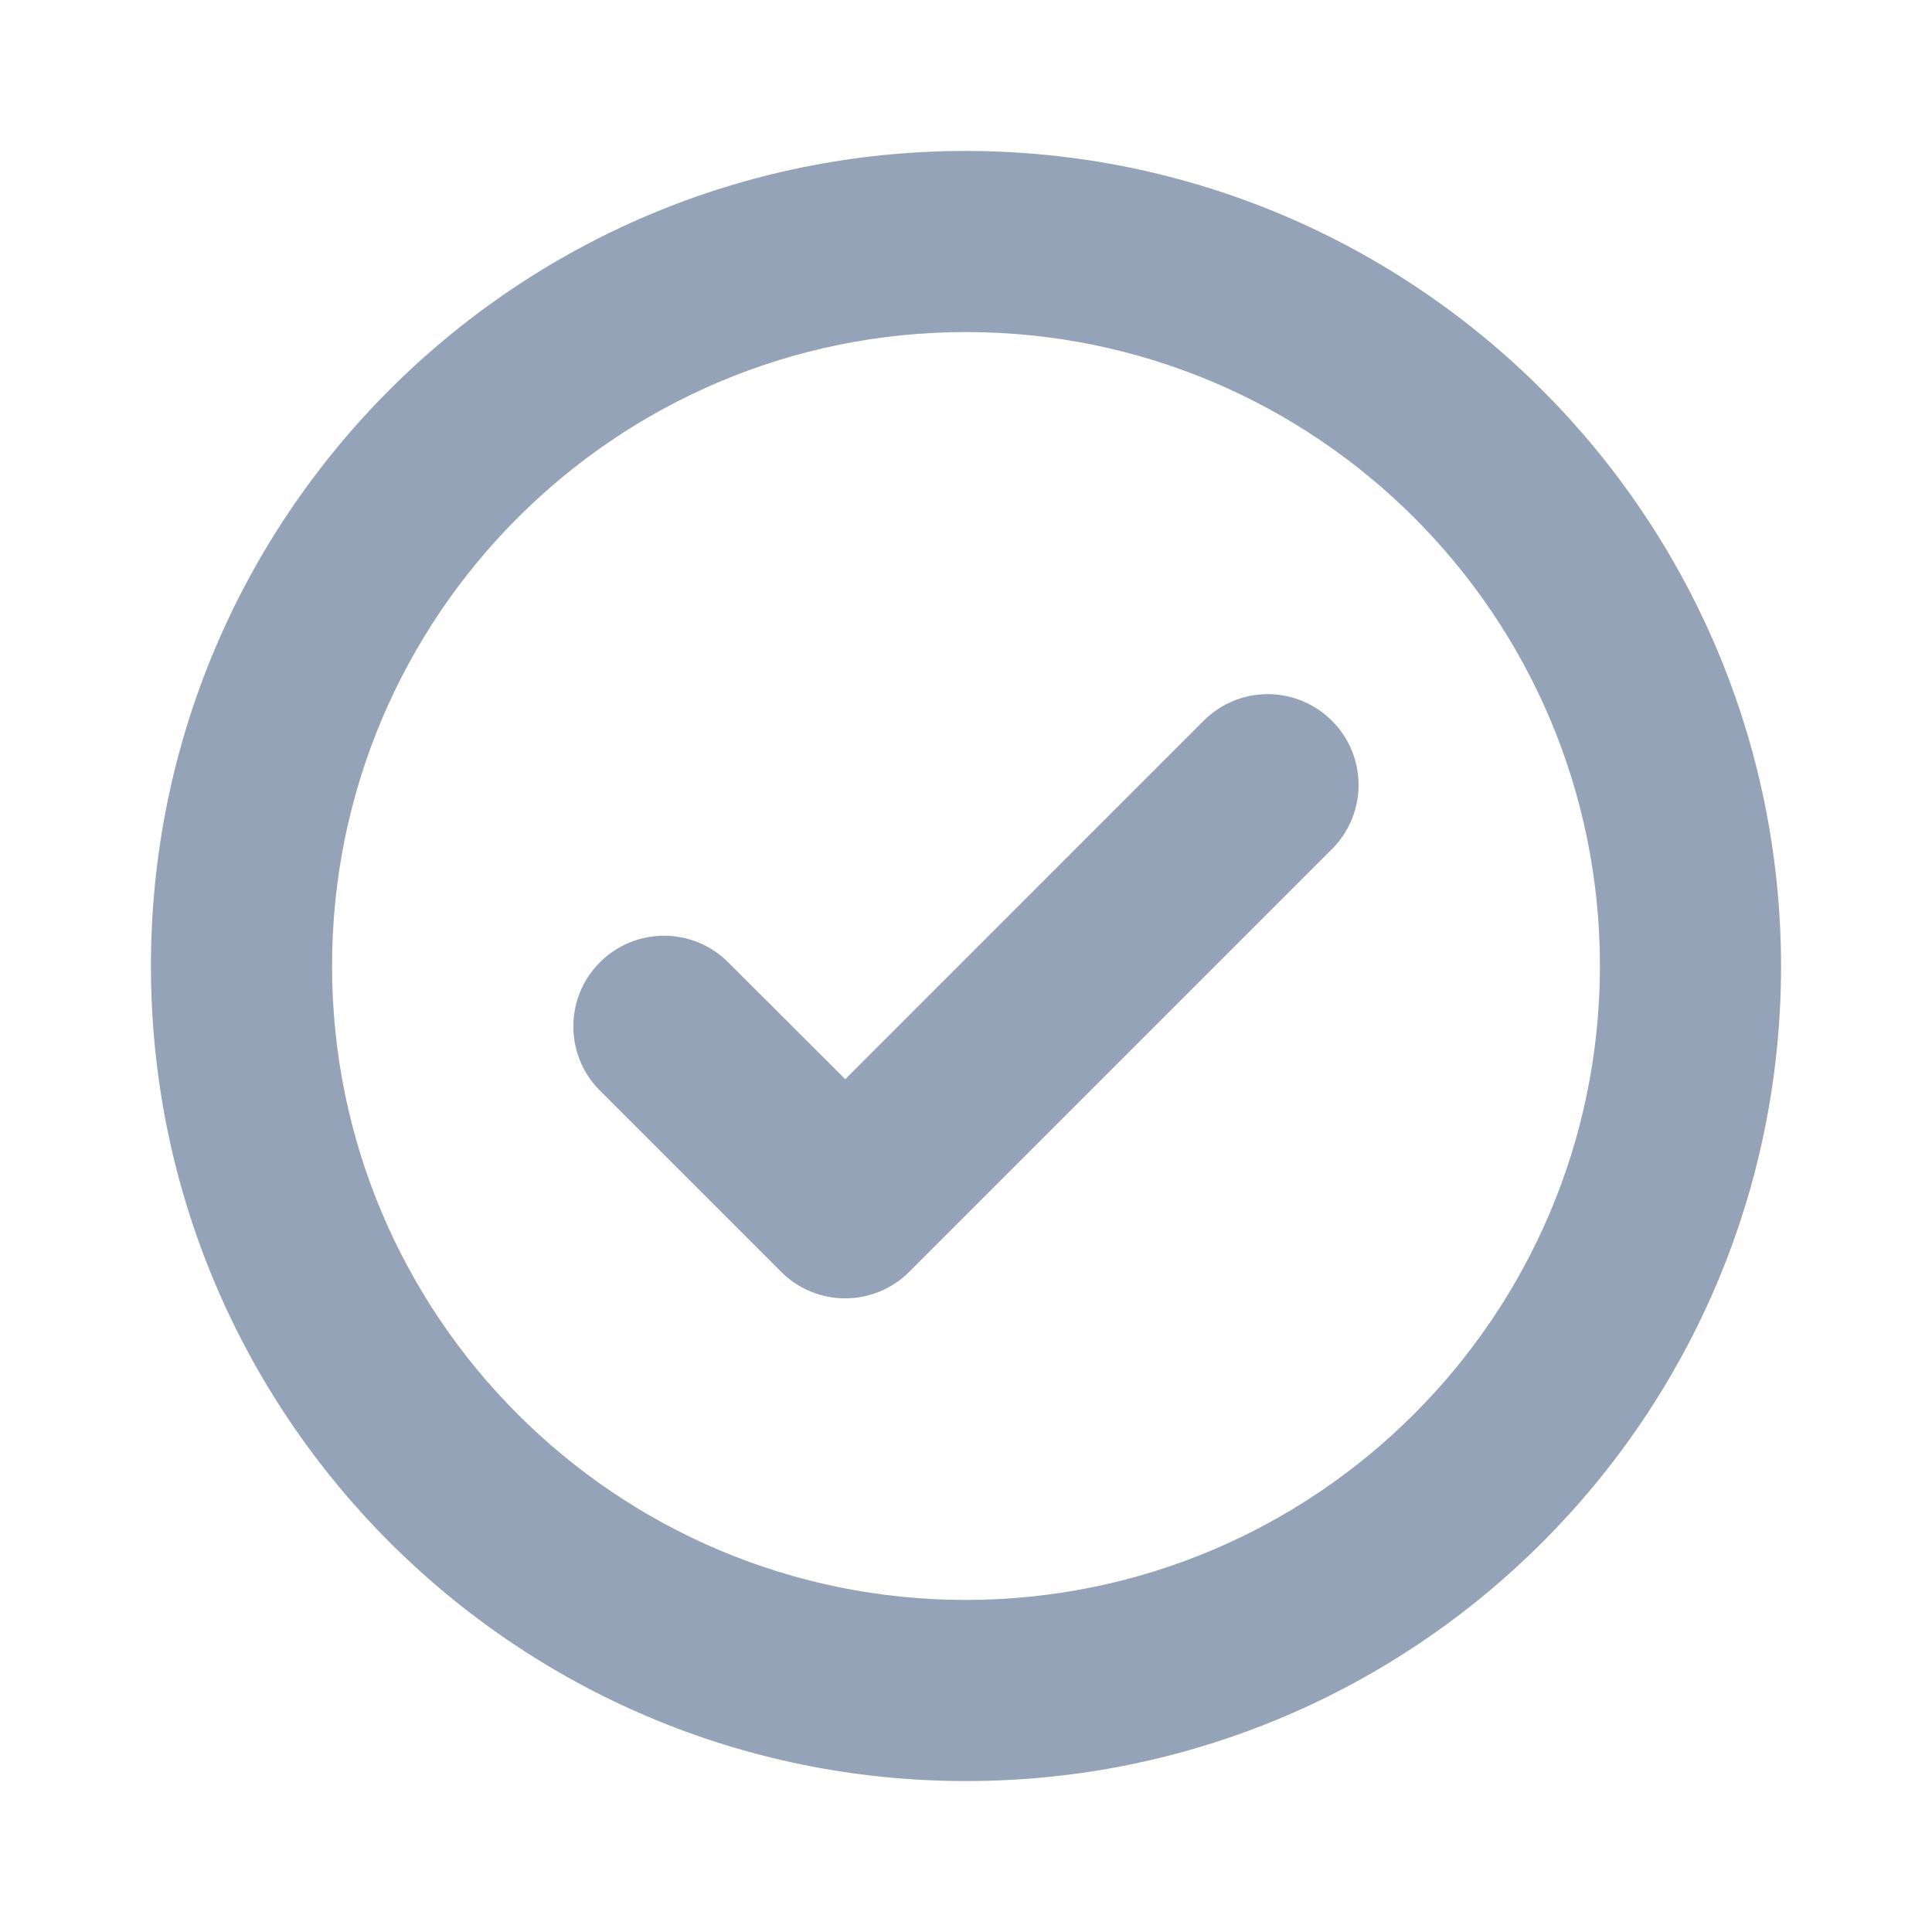
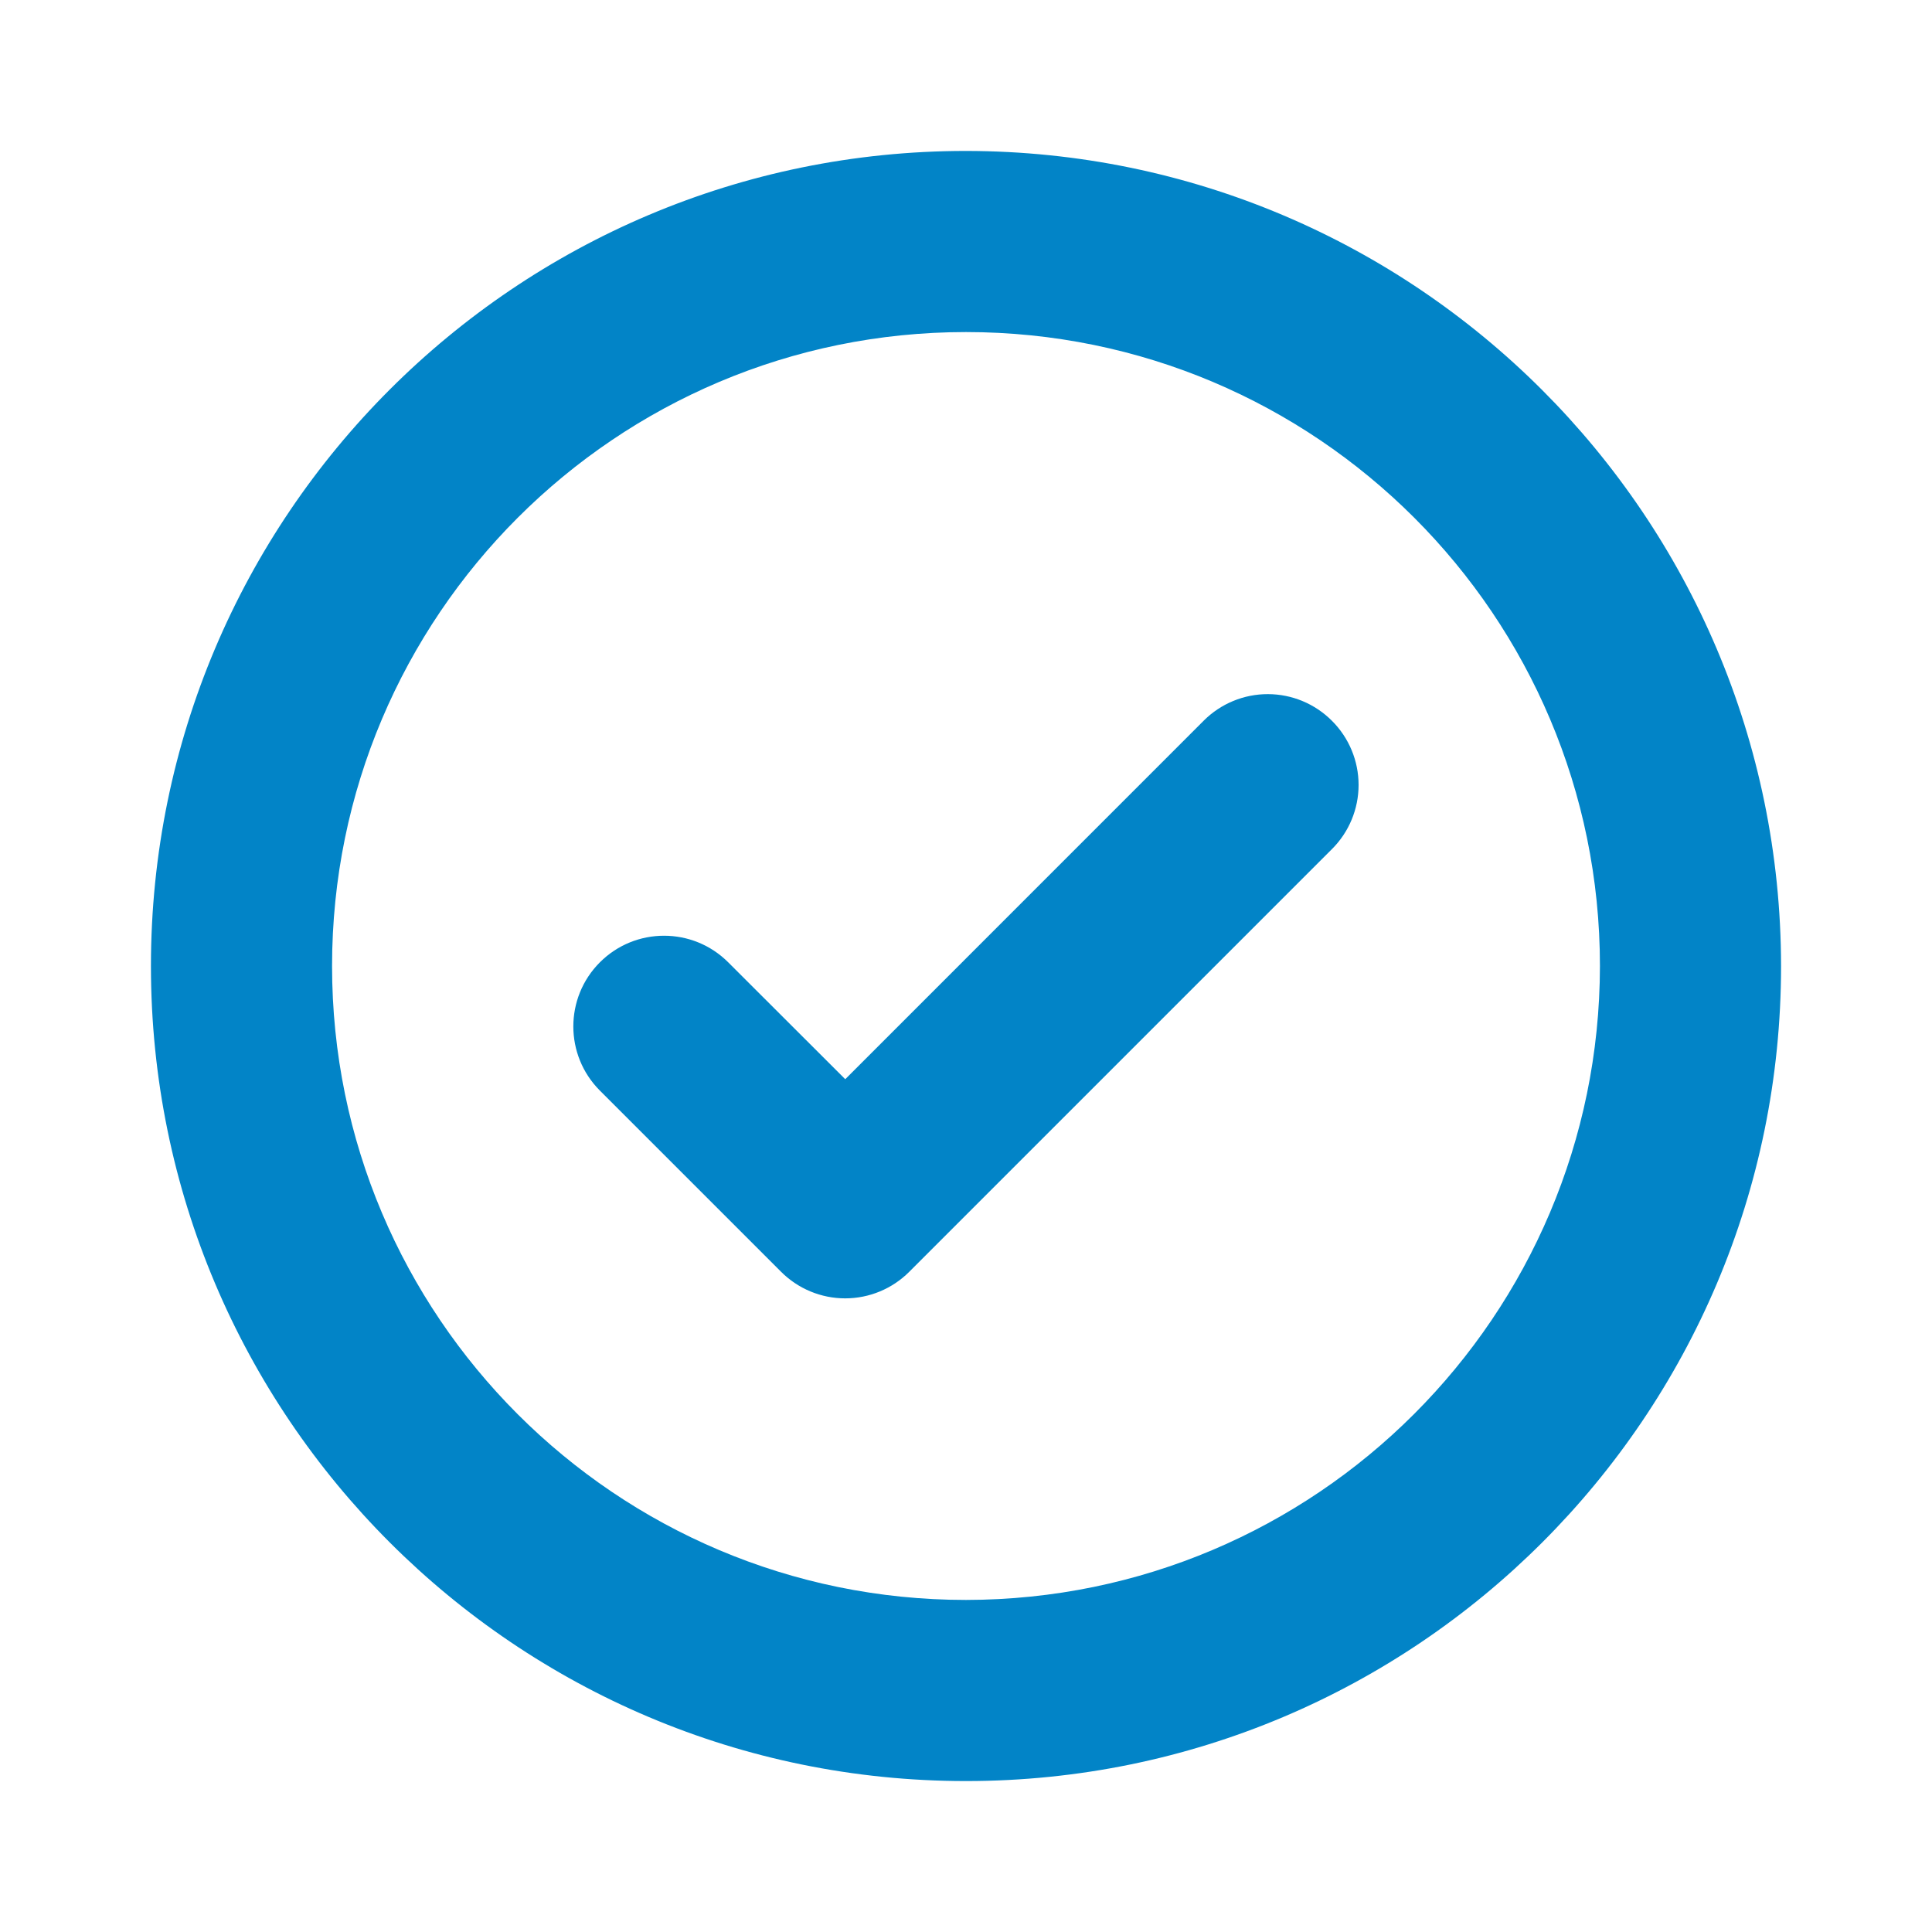
- <svg xmlns="http://www.w3.org/2000/svg" viewBox="0 0 256 256" focusable="false" height="20" width="20" color="#94A3B8" style="user-select: none; width: 100%; height: 100%; display: inline-block; fill: #94A3B8; color: #94A3B8; flex-shrink: 0;">
-   <g color="#94A3B8" weight="bold">
+ <svg xmlns="http://www.w3.org/2000/svg" viewBox="0 0 256 256" focusable="false" height="20" width="20" color="#0284C7" style="user-select: none; width: 100%; height: 100%; display: inline-block; fill: #0284C7; color: #0284C7; flex-shrink: 0;">
+   <g color="#0284C7" weight="bold">
    <path d="M176.49,95.51a12,12,0,0,1,0,17l-56,56a12,12,0,0,1-17,0l-24-24a12,12,0,1,1,17-17L112,143l47.51-47.52A12,12,0,0,1,176.49,95.51ZM236,128A108,108,0,1,1,128,20,108.12,108.12,0,0,1,236,128Zm-24,0a84,84,0,1,0-84,84A84.09,84.09,0,0,0,212,128Z" />
  </g>
</svg>
